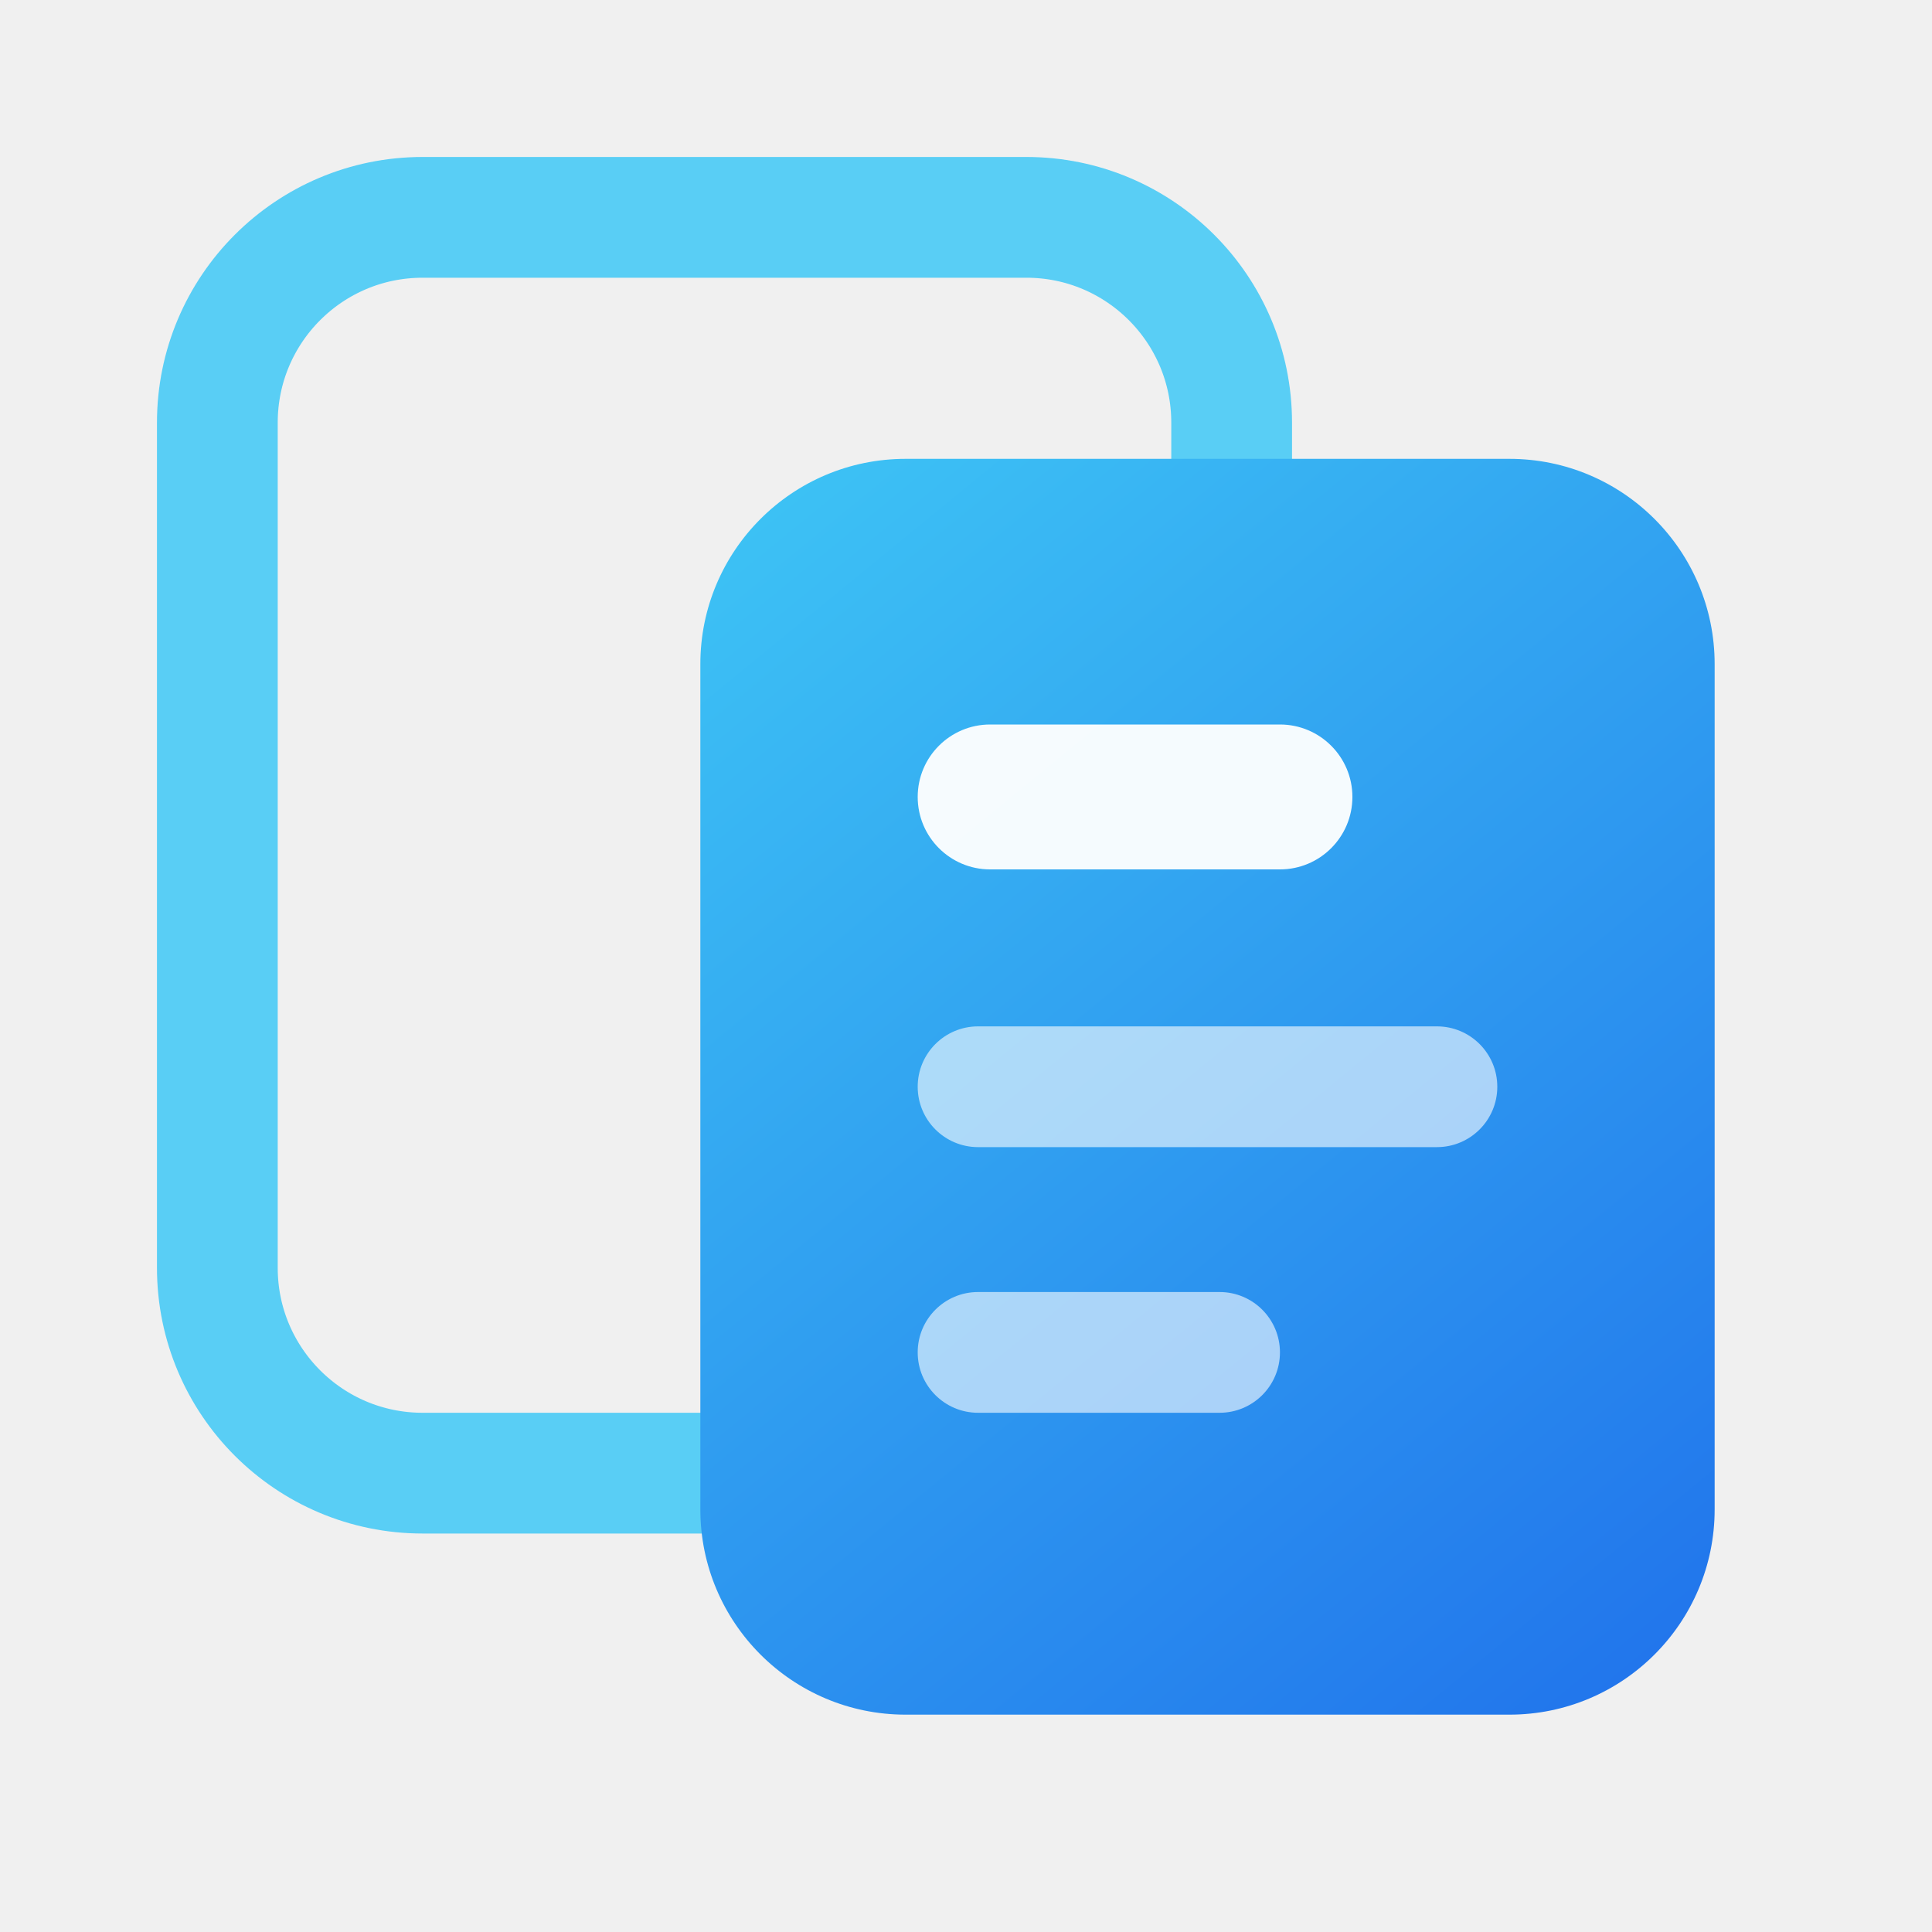
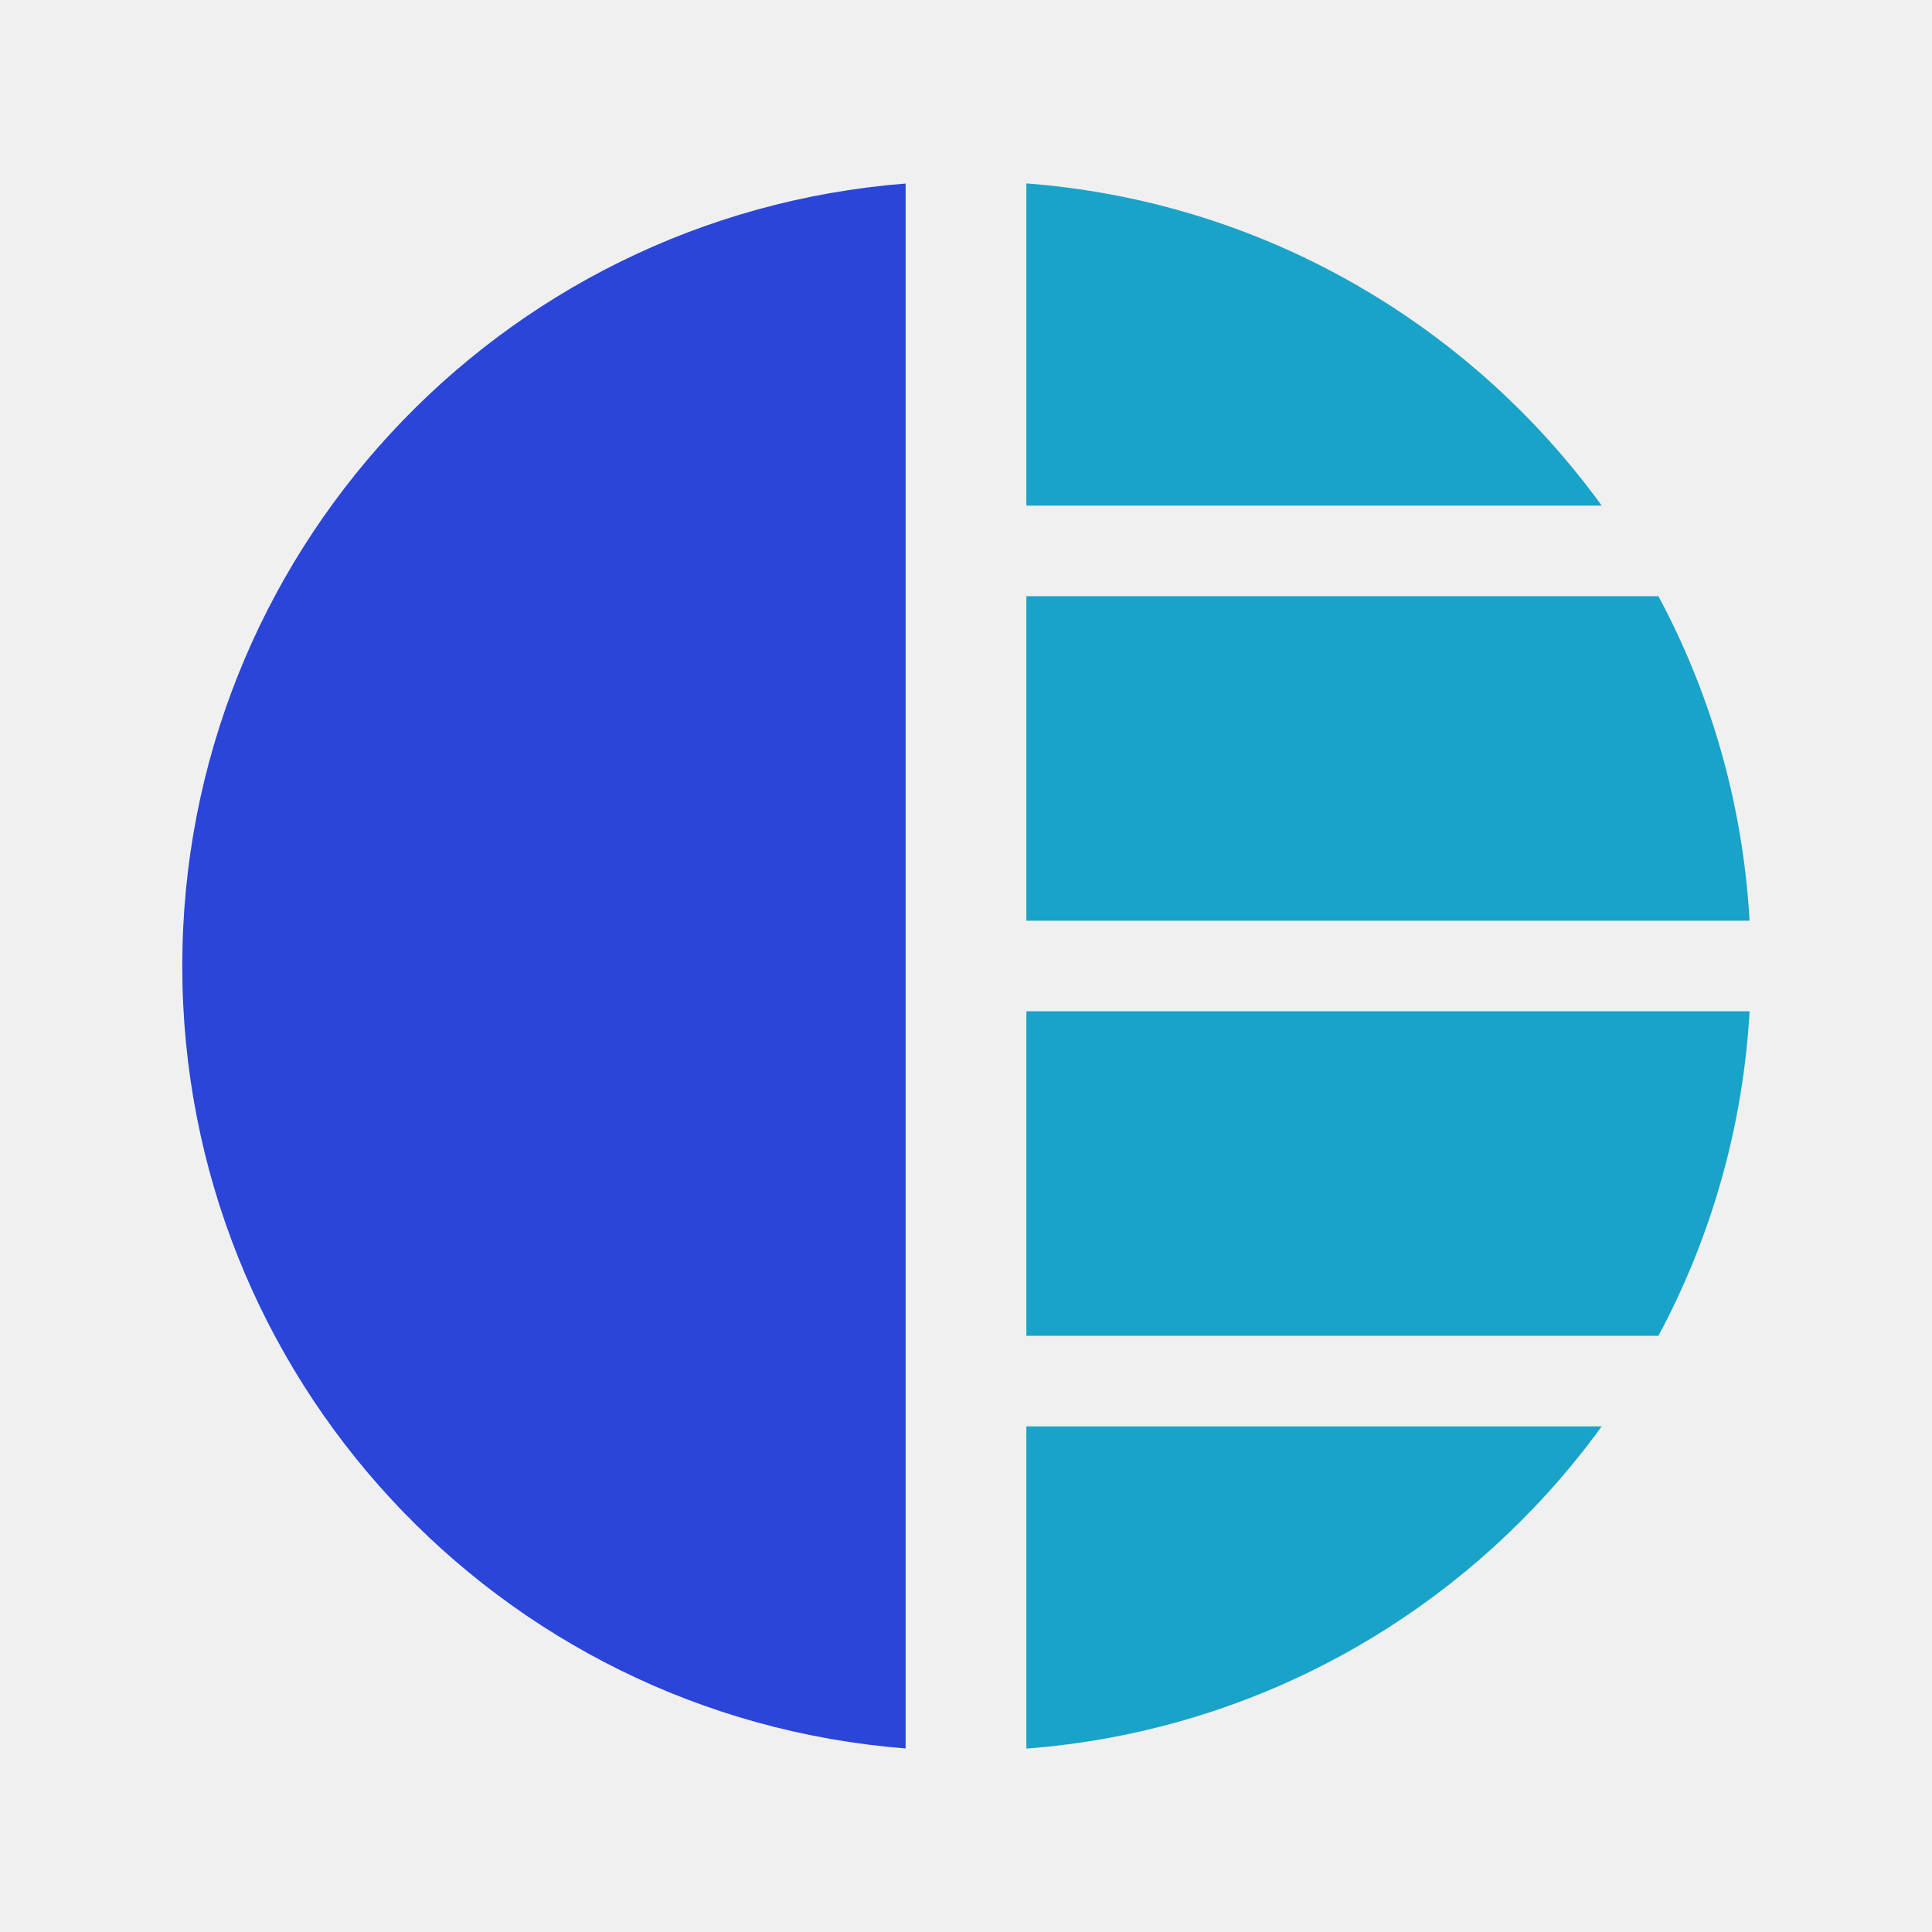
<svg xmlns="http://www.w3.org/2000/svg" width="32" height="32" viewBox="0 0 32 32" fill="none">
  <defs>
-     <linearGradient id="g" x1="11" y1="7" x2="29" y2="29" gradientUnits="userSpaceOnUse">
-       <stop stop-color="#3FC8F5" />
-       <stop offset="1" stop-color="#1F6FEB" />
-     </linearGradient>
+     <clipPath id="c">
+       <circle cx="16" cy="16" r="13" />
+     </clipPath>
  </defs>
-   <rect x="3.6" y="3.6" width="16.8" height="20.8" rx="3.4" stroke="#3FC8F5" stroke-opacity="0.85" stroke-width="2" />
-   <rect x="11.6" y="7.6" width="16.8" height="20.8" rx="3.4" fill="url(#g)" />
-   <rect x="15.2" y="12" width="7.2" height="2.4" rx="1.2" fill="#fff" fill-opacity="0.95" />
-   <rect x="15.2" y="17" width="9.6" height="2" rx="1" fill="#fff" fill-opacity="0.6" />
-   <rect x="15.2" y="21.4" width="6" height="2" rx="1" fill="#fff" fill-opacity="0.6" />
+   <path d="M15 3.04a13 13 0 0 0 0 25.92Z" fill="#2A45D8" />
+   <g clip-path="url(#c)" fill="#1AA3C8">
+     <rect x="17" y="3" width="13" height="5.375" />
+     <rect x="17" y="9.875" width="13" height="5.375" />
+     <rect x="17" y="16.75" width="13" height="5.375" />
+     <rect x="17" y="23.625" width="13" height="5.375" />
+   </g>
</svg>
